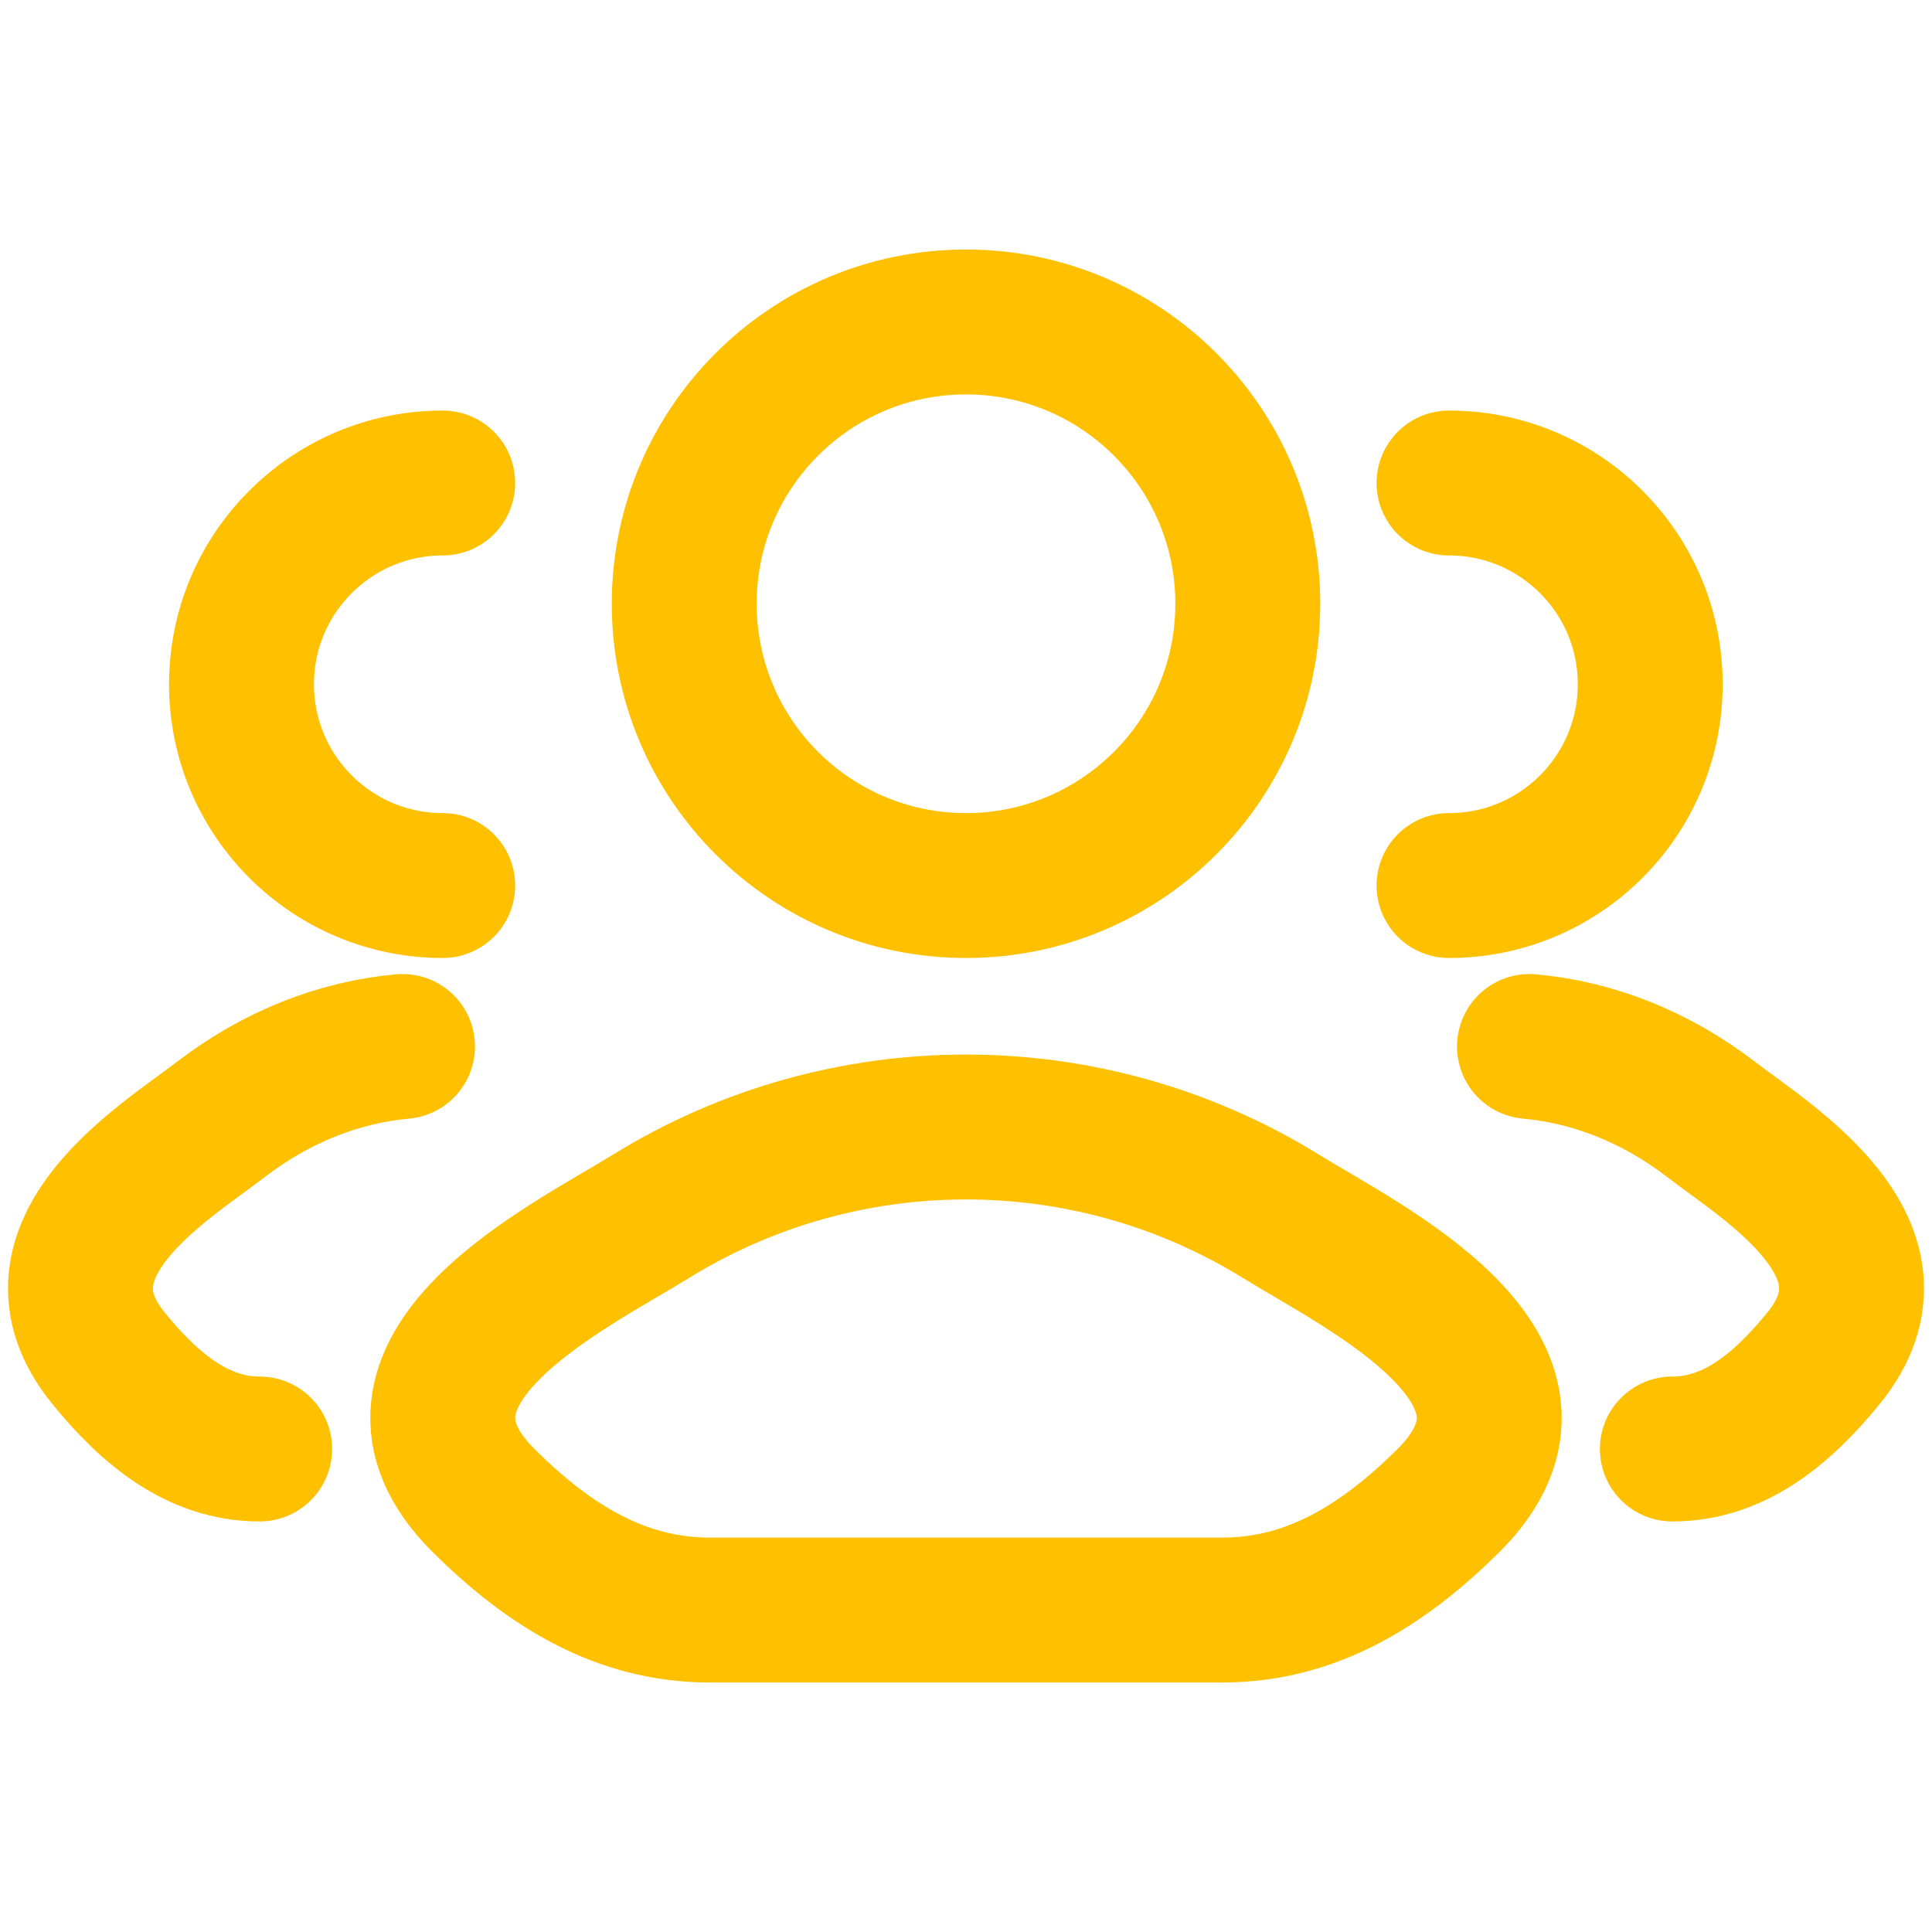
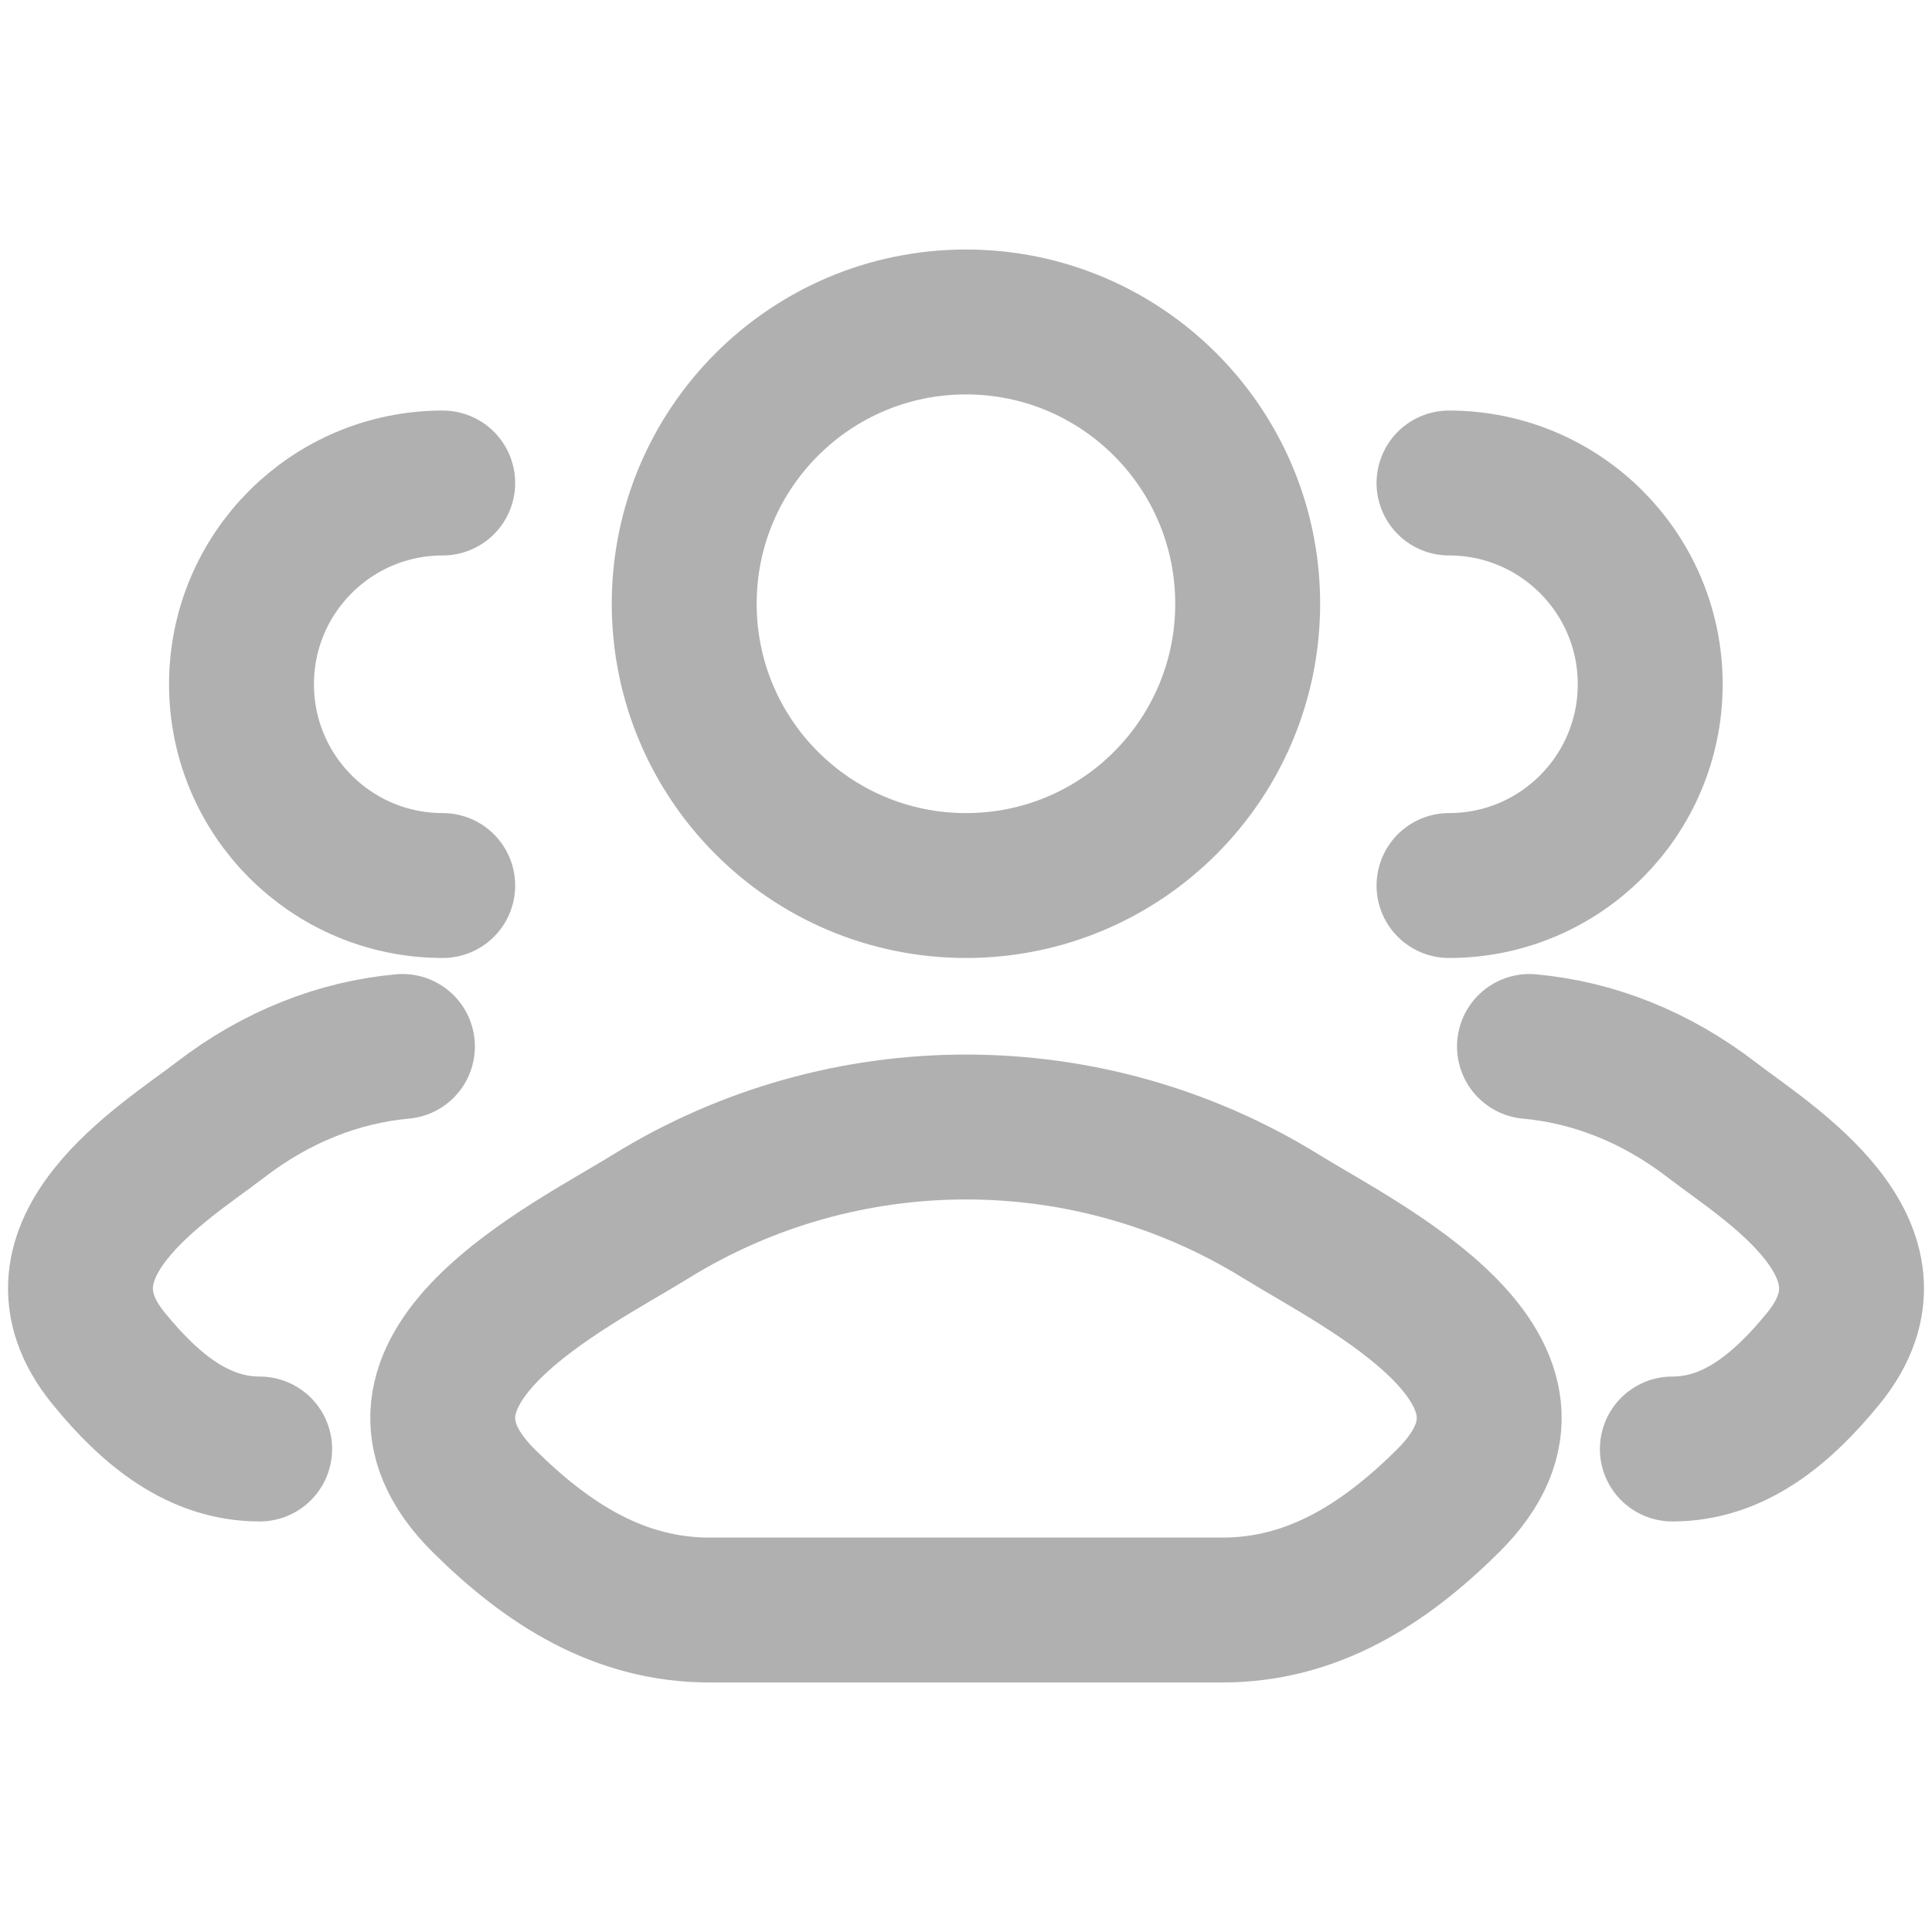
<svg xmlns="http://www.w3.org/2000/svg" width="20" height="20" viewBox="0 0 20 20" fill="none">
-   <path d="M17.312 15C17.936 15 18.433 14.607 18.879 14.058C19.792 12.933 18.293 12.034 17.721 11.594C17.14 11.146 16.491 10.893 15.833 10.833M15 9.167C16.151 9.167 17.083 8.234 17.083 7.083C17.083 5.933 16.151 5 15 5" stroke="#FFC000" stroke-width="1.5" stroke-linecap="round" />
-   <path d="M2.688 15C2.064 15 1.567 14.607 1.121 14.058C0.208 12.933 1.707 12.034 2.279 11.594C2.86 11.146 3.509 10.893 4.167 10.833M4.583 9.167C3.433 9.167 2.5 8.234 2.5 7.083C2.5 5.933 3.433 5 4.583 5" stroke="#FFC000" stroke-width="1.5" stroke-linecap="round" />
-   <path d="M6.736 12.593C5.885 13.119 3.652 14.194 5.012 15.54C5.676 16.197 6.416 16.667 7.346 16.667H12.654C13.584 16.667 14.323 16.197 14.988 15.54C16.347 14.194 14.115 13.119 13.263 12.593C11.267 11.358 8.733 11.358 6.736 12.593Z" stroke="#FFC000" stroke-width="1.5" stroke-linecap="round" stroke-linejoin="round" />
-   <path d="M12.917 6.25C12.917 7.861 11.611 9.167 10 9.167C8.389 9.167 7.083 7.861 7.083 6.25C7.083 4.639 8.389 3.333 10 3.333C11.611 3.333 12.917 4.639 12.917 6.25Z" stroke="#FFC000" stroke-width="1.5" />
+   <path d="M17.312 15C17.936 15 18.433 14.607 18.879 14.058C19.792 12.933 18.293 12.034 17.721 11.594C17.14 11.146 16.491 10.893 15.833 10.833M15 9.167C16.151 9.167 17.083 8.234 17.083 7.083C17.083 5.933 16.151 5 15 5" stroke="#B0B0B0" stroke-width="1.5" stroke-linecap="round" />
+   <path d="M2.688 15C2.064 15 1.567 14.607 1.121 14.058C0.208 12.933 1.707 12.034 2.279 11.594C2.86 11.146 3.508 10.893 4.166 10.833M4.583 9.167C3.432 9.167 2.5 8.234 2.5 7.083C2.5 5.933 3.432 5 4.583 5" stroke="#B0B0B0" stroke-width="1.5" stroke-linecap="round" />
+   <path d="M6.736 12.593C5.885 13.119 3.652 14.194 5.012 15.54C5.676 16.197 6.416 16.667 7.346 16.667H12.653C13.583 16.667 14.323 16.197 14.987 15.54C16.347 14.194 14.115 13.119 13.263 12.593C11.267 11.358 8.733 11.358 6.736 12.593Z" stroke="#B0B0B0" stroke-width="1.5" stroke-linecap="round" stroke-linejoin="round" />
+   <path d="M12.916 6.25C12.916 7.861 11.611 9.167 10 9.167C8.389 9.167 7.083 7.861 7.083 6.25C7.083 4.639 8.389 3.333 10 3.333C11.611 3.333 12.916 4.639 12.916 6.25Z" stroke="#B0B0B0" stroke-width="1.5" />
</svg>
